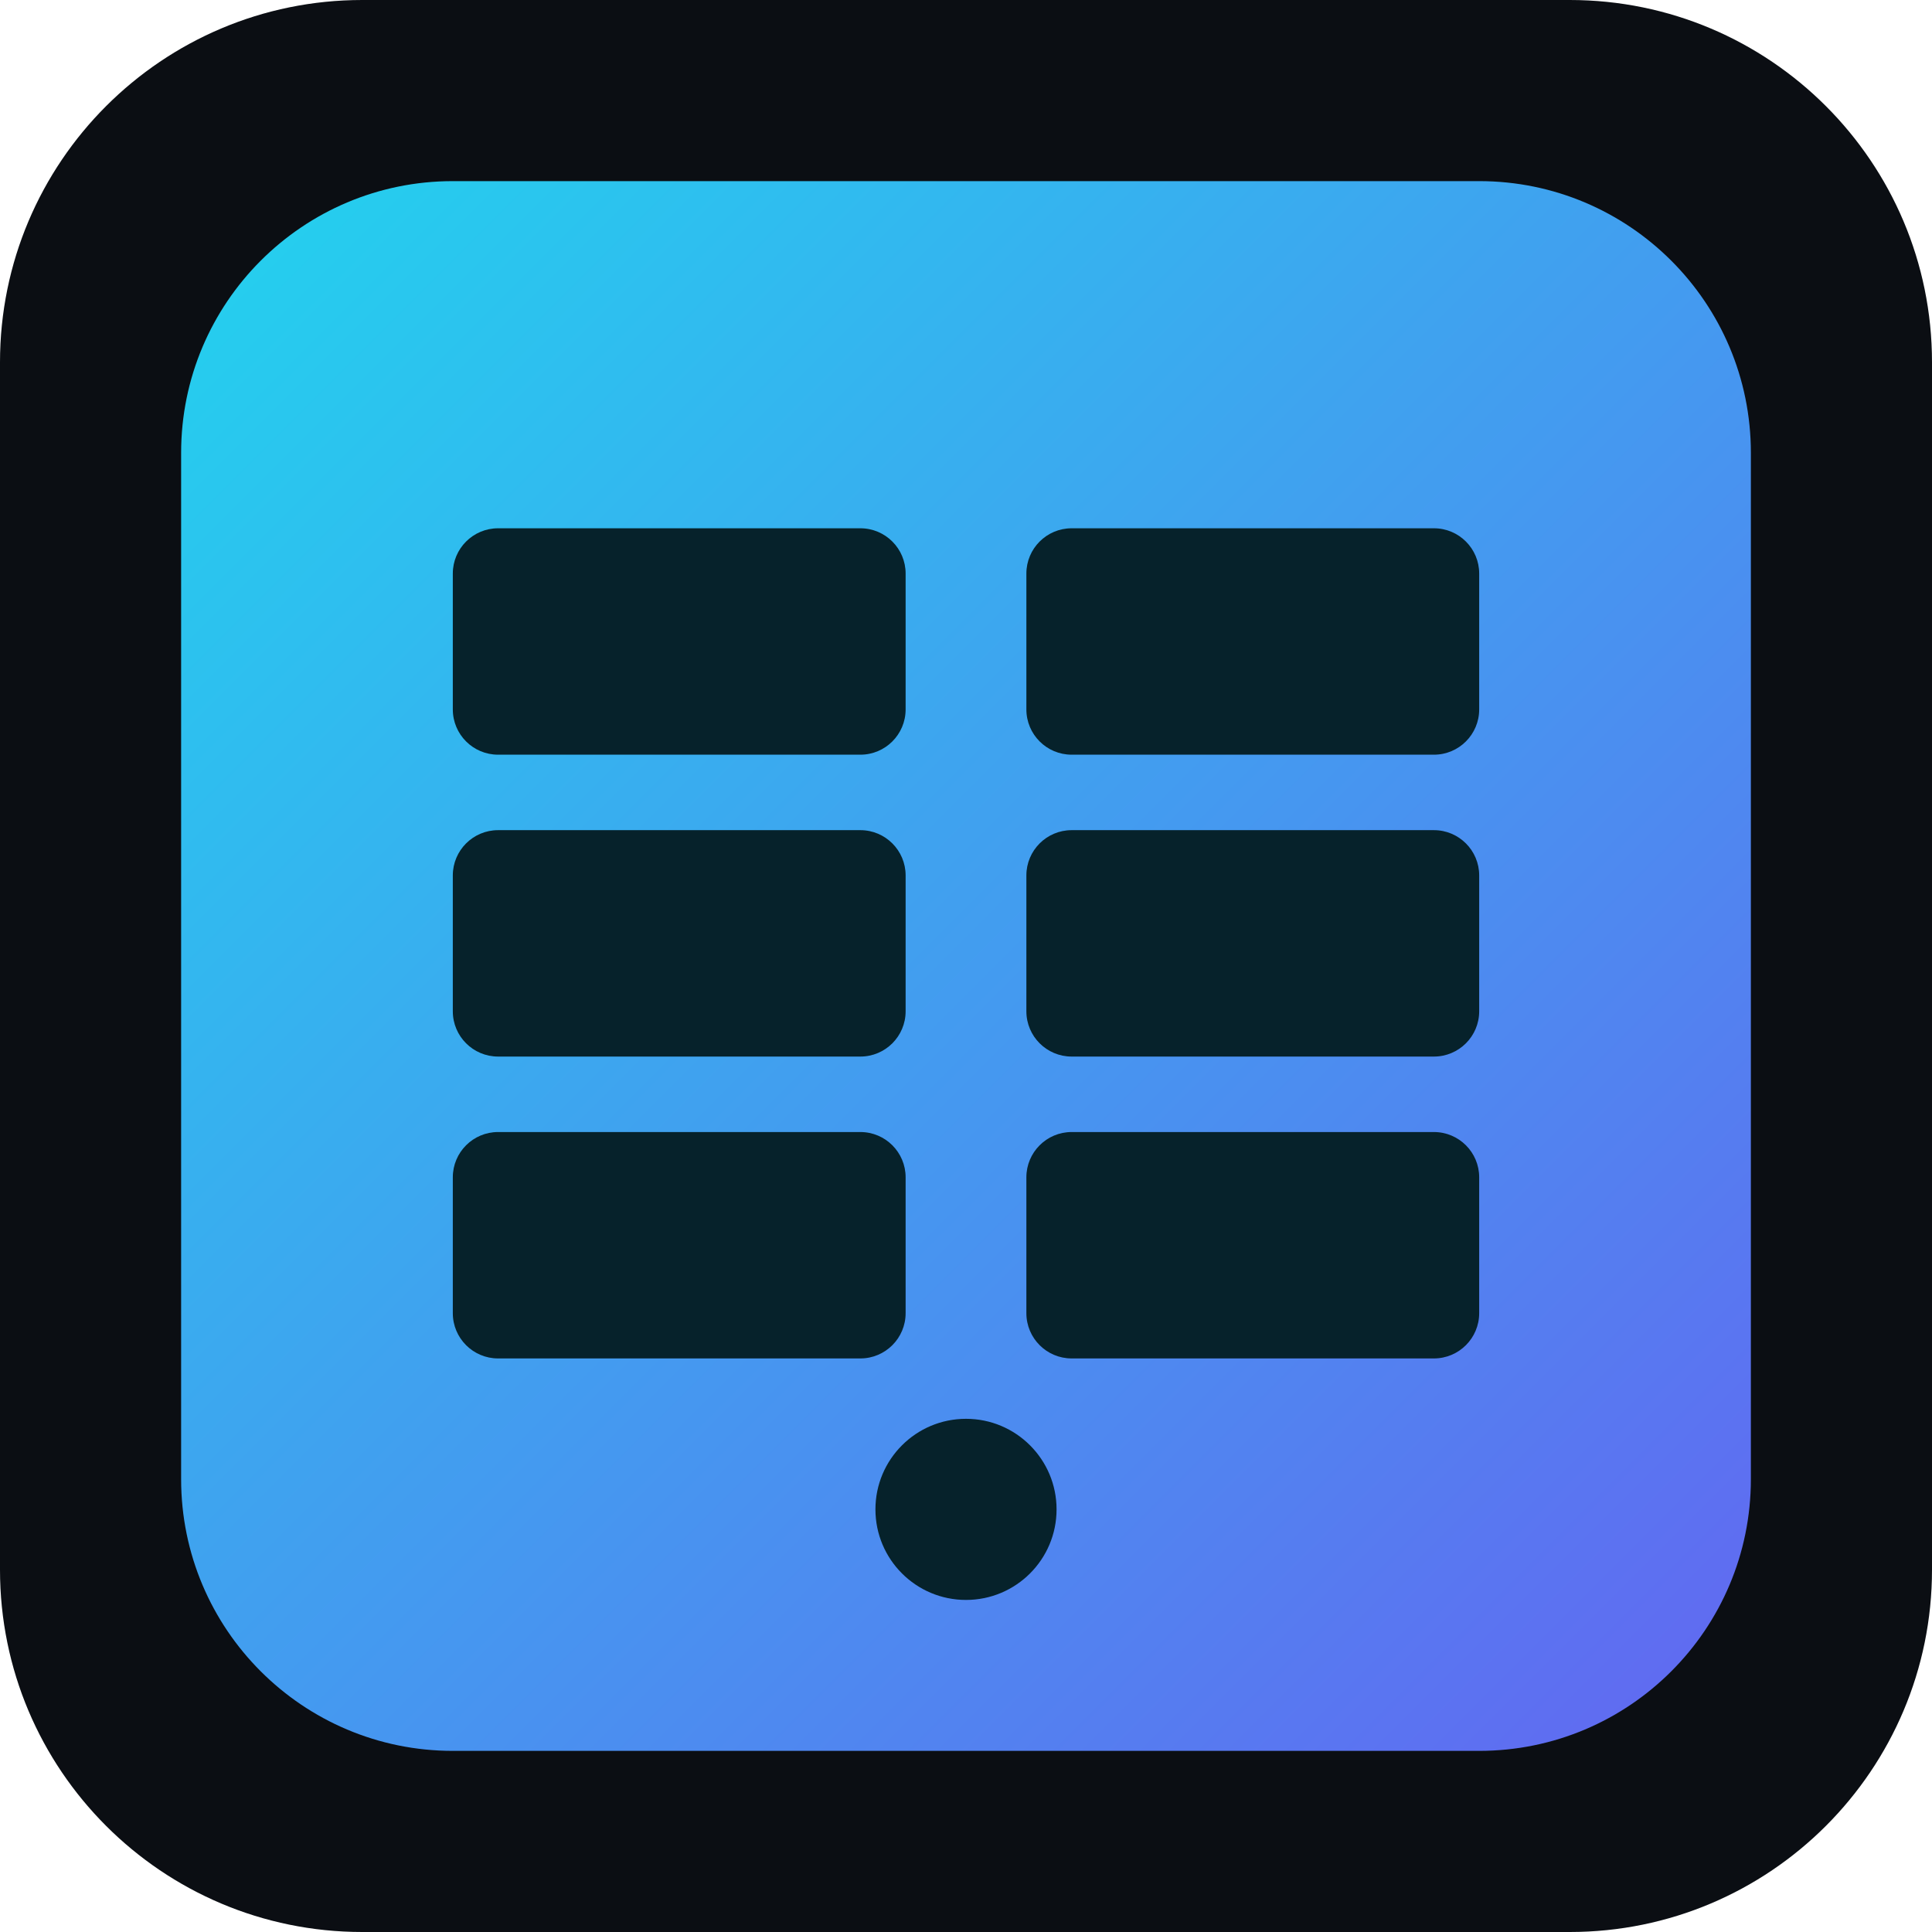
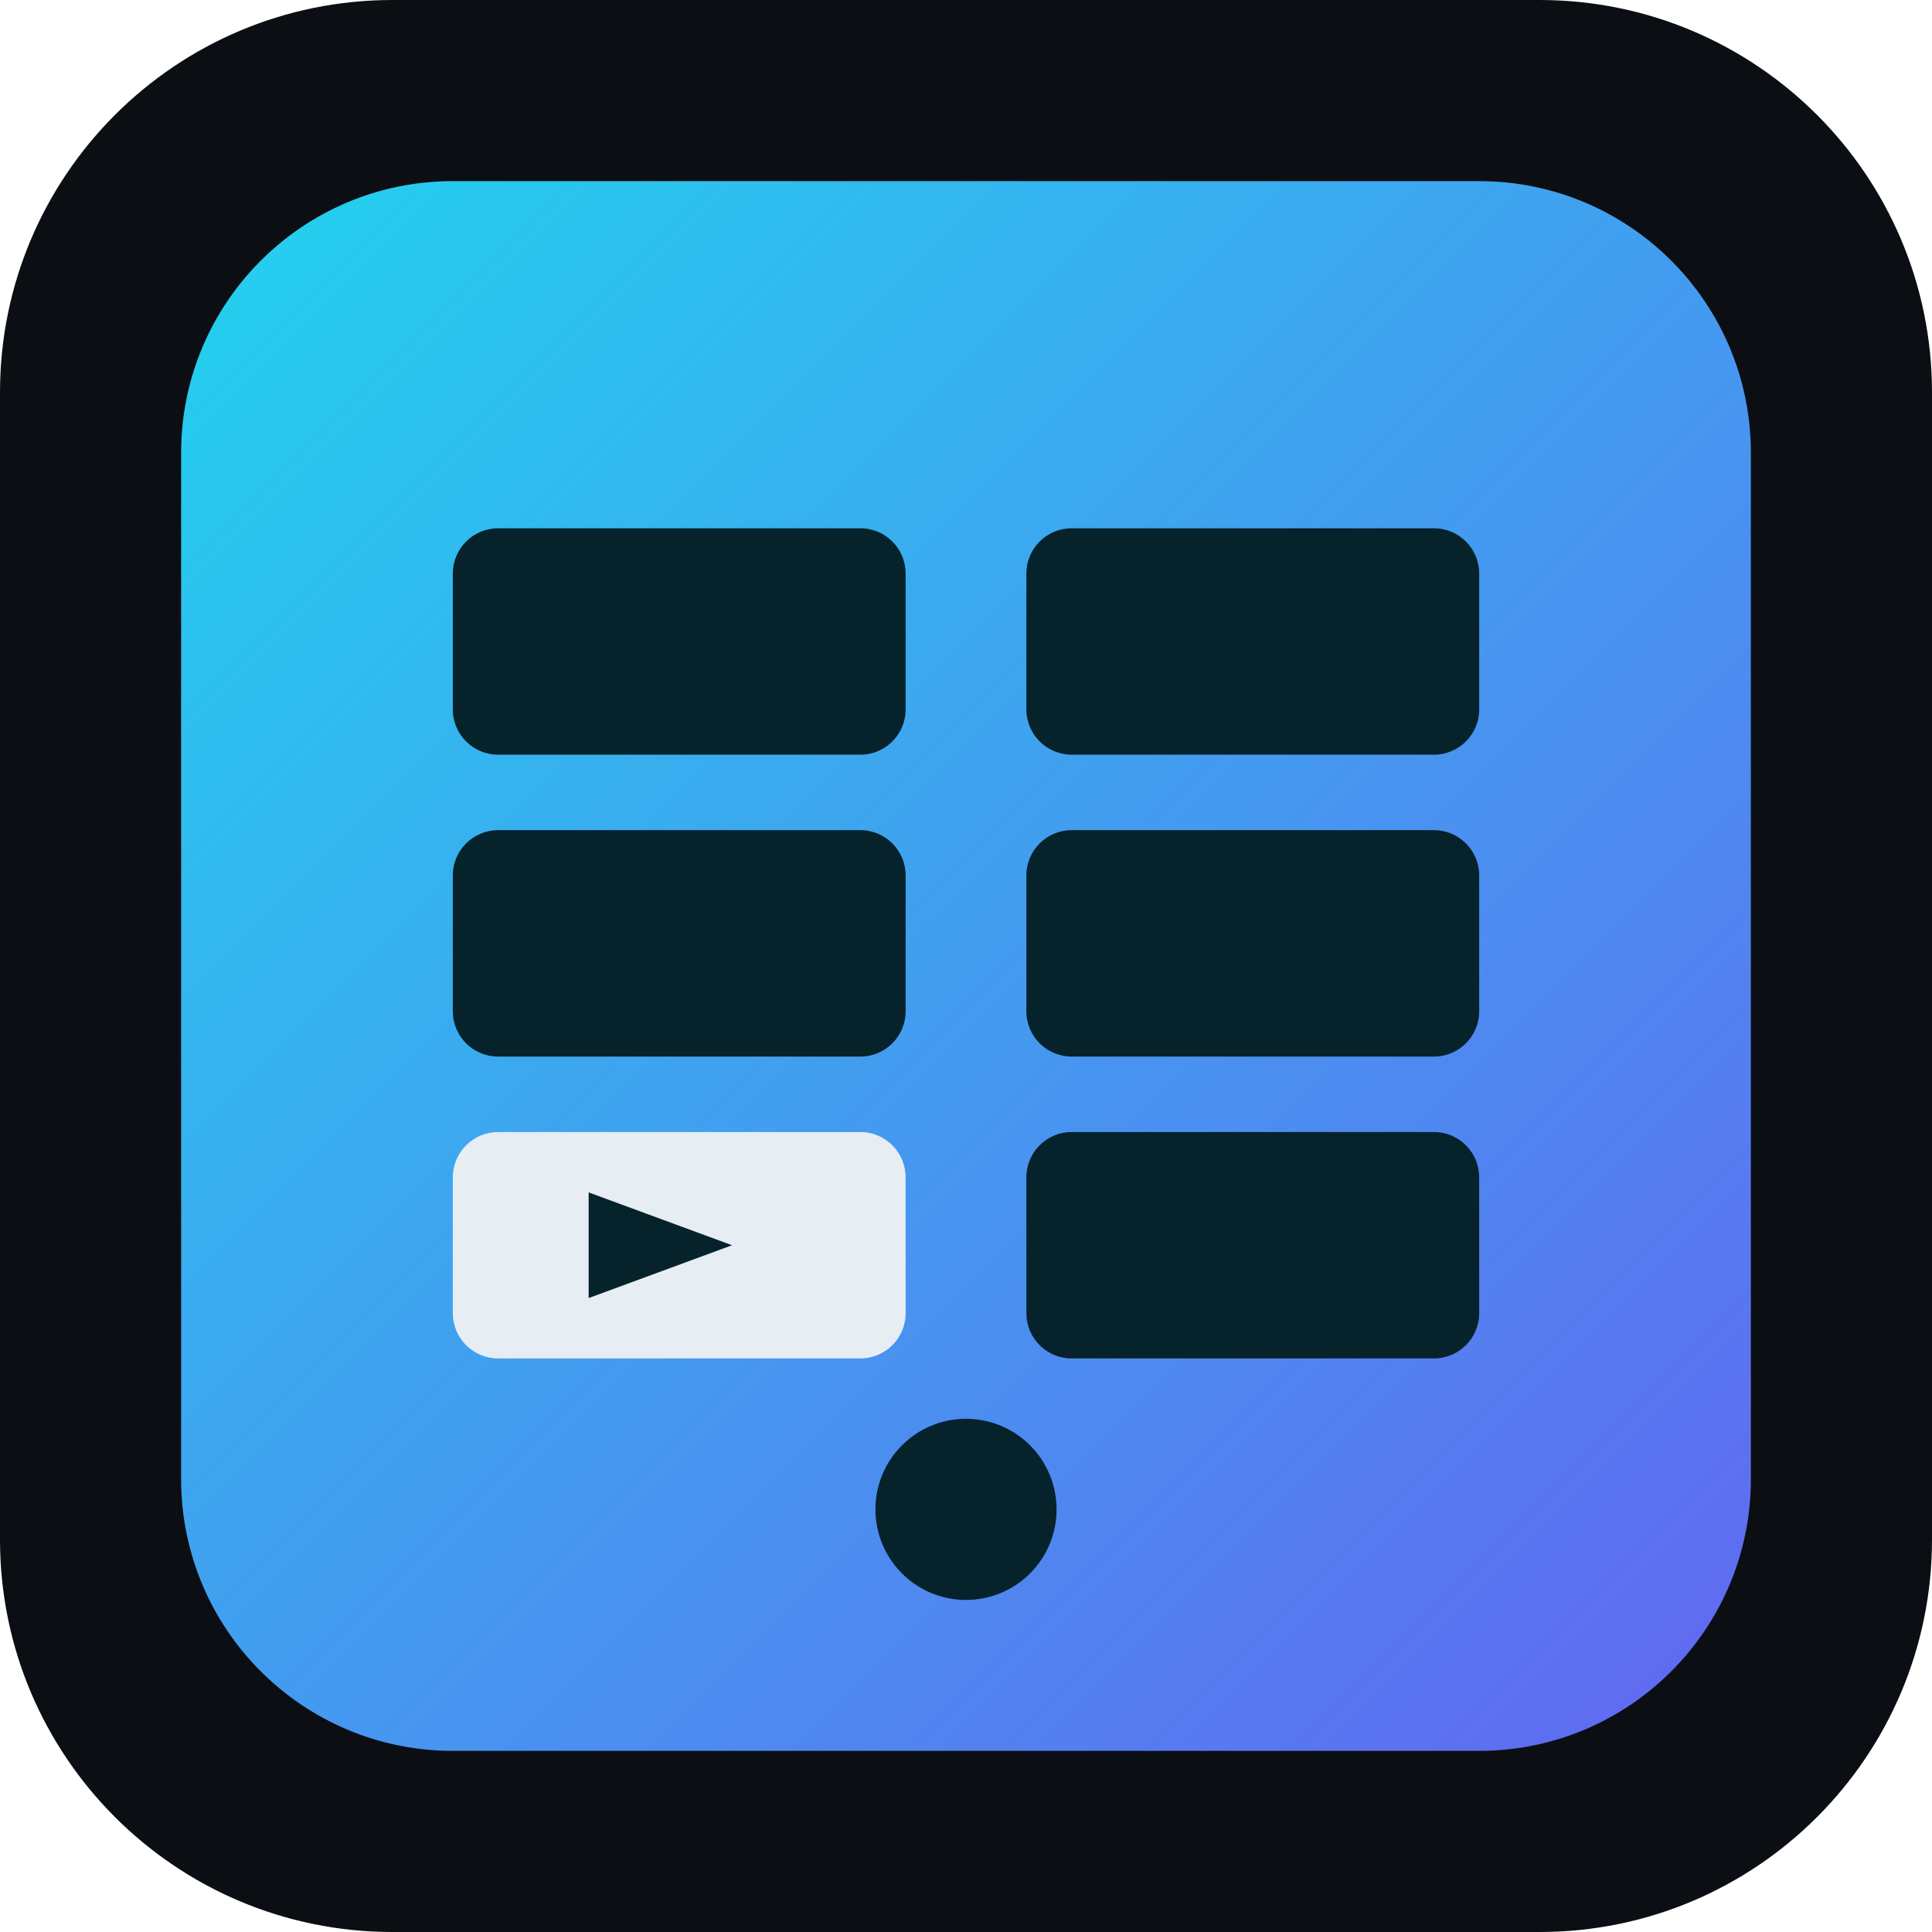
<svg xmlns="http://www.w3.org/2000/svg" viewBox="0 0 512 512">
  <defs>
    <linearGradient id="g" x1="0" y1="0" x2="1" y2="1">
      <stop offset="0%" stop-color="#22d3ee" />
      <stop offset="100%" stop-color="#6366f1" />
    </linearGradient>
  </defs>
-   <rect width="512" height="512" rx="96" fill="#0b0e13" />
+   <rect width="512" height="512" rx="104" fill="#0b0e13" />
  <rect x="48" y="48" width="416" height="416" rx="72" fill="url(#g)" />
  <g fill="#06222b">
    <rect x="120" y="140" width="120" height="60" rx="12" />
    <rect x="272" y="140" width="120" height="60" rx="12" />
    <rect x="120" y="220" width="120" height="60" rx="12" />
    <rect x="272" y="220" width="120" height="60" rx="12" />
-     <rect x="120" y="300" width="120" height="60" rx="12" />
    <rect x="272" y="300" width="120" height="60" rx="12" />
  </g>
+   <rect x="120" y="300" width="120" height="60" rx="12" fill="#e6edf3" />
+   <polygon points="156,316 156,344 194,330" fill="#06222b" />
  <circle cx="256" cy="400" r="24" fill="#06222b" />
</svg>
